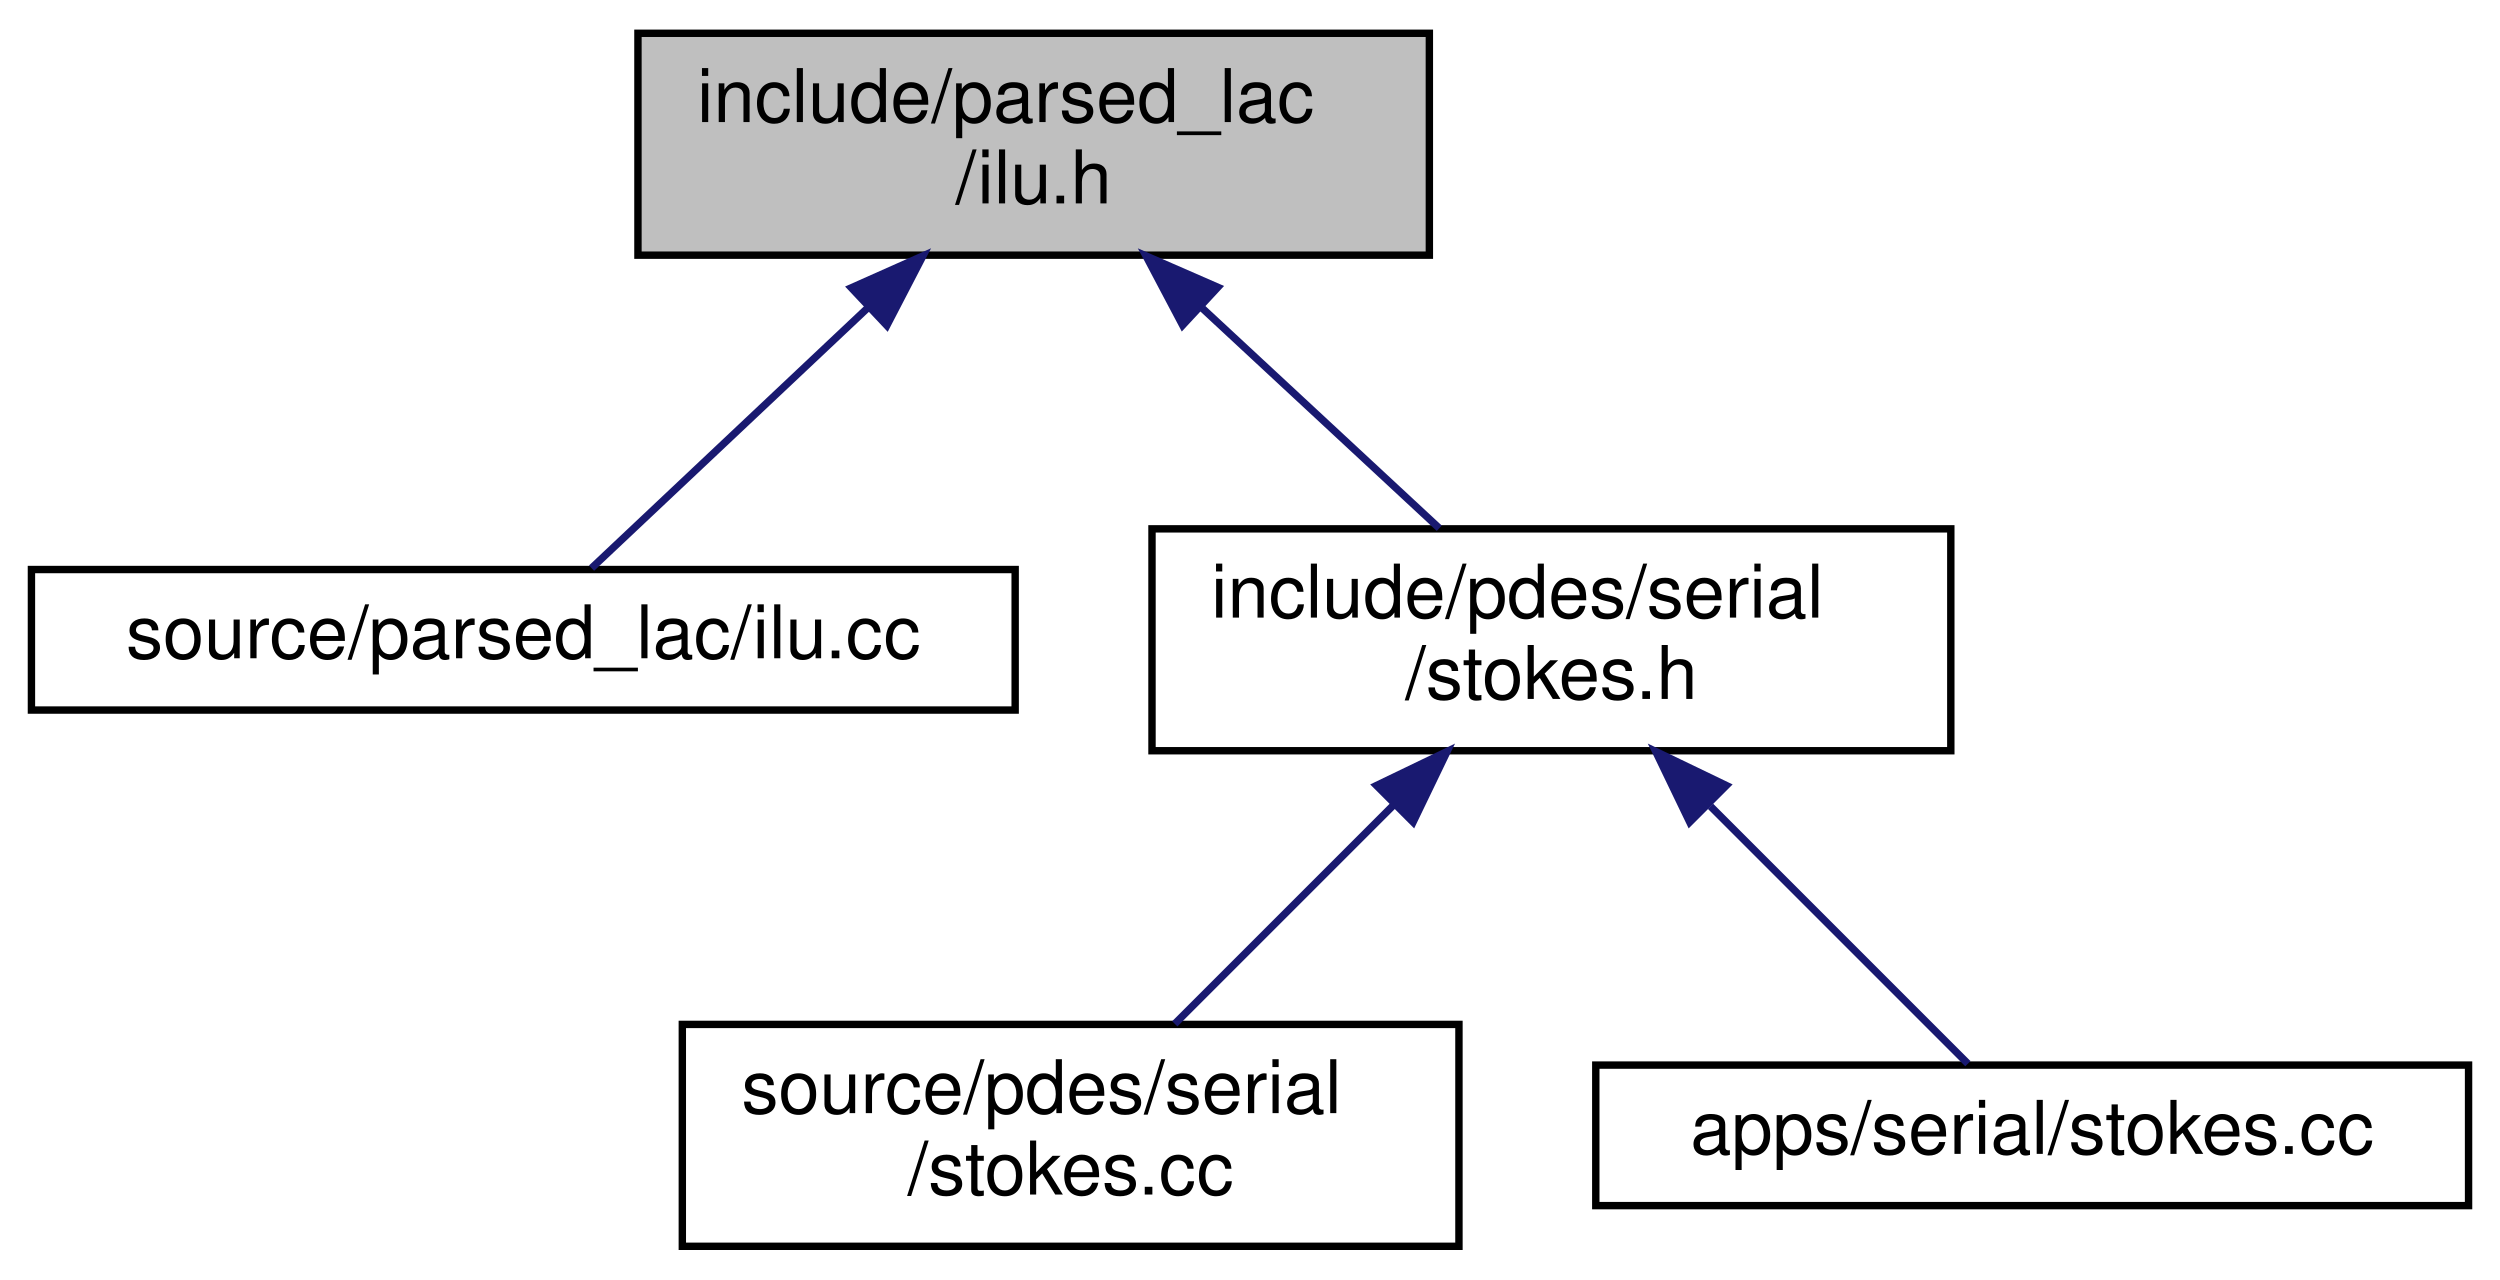
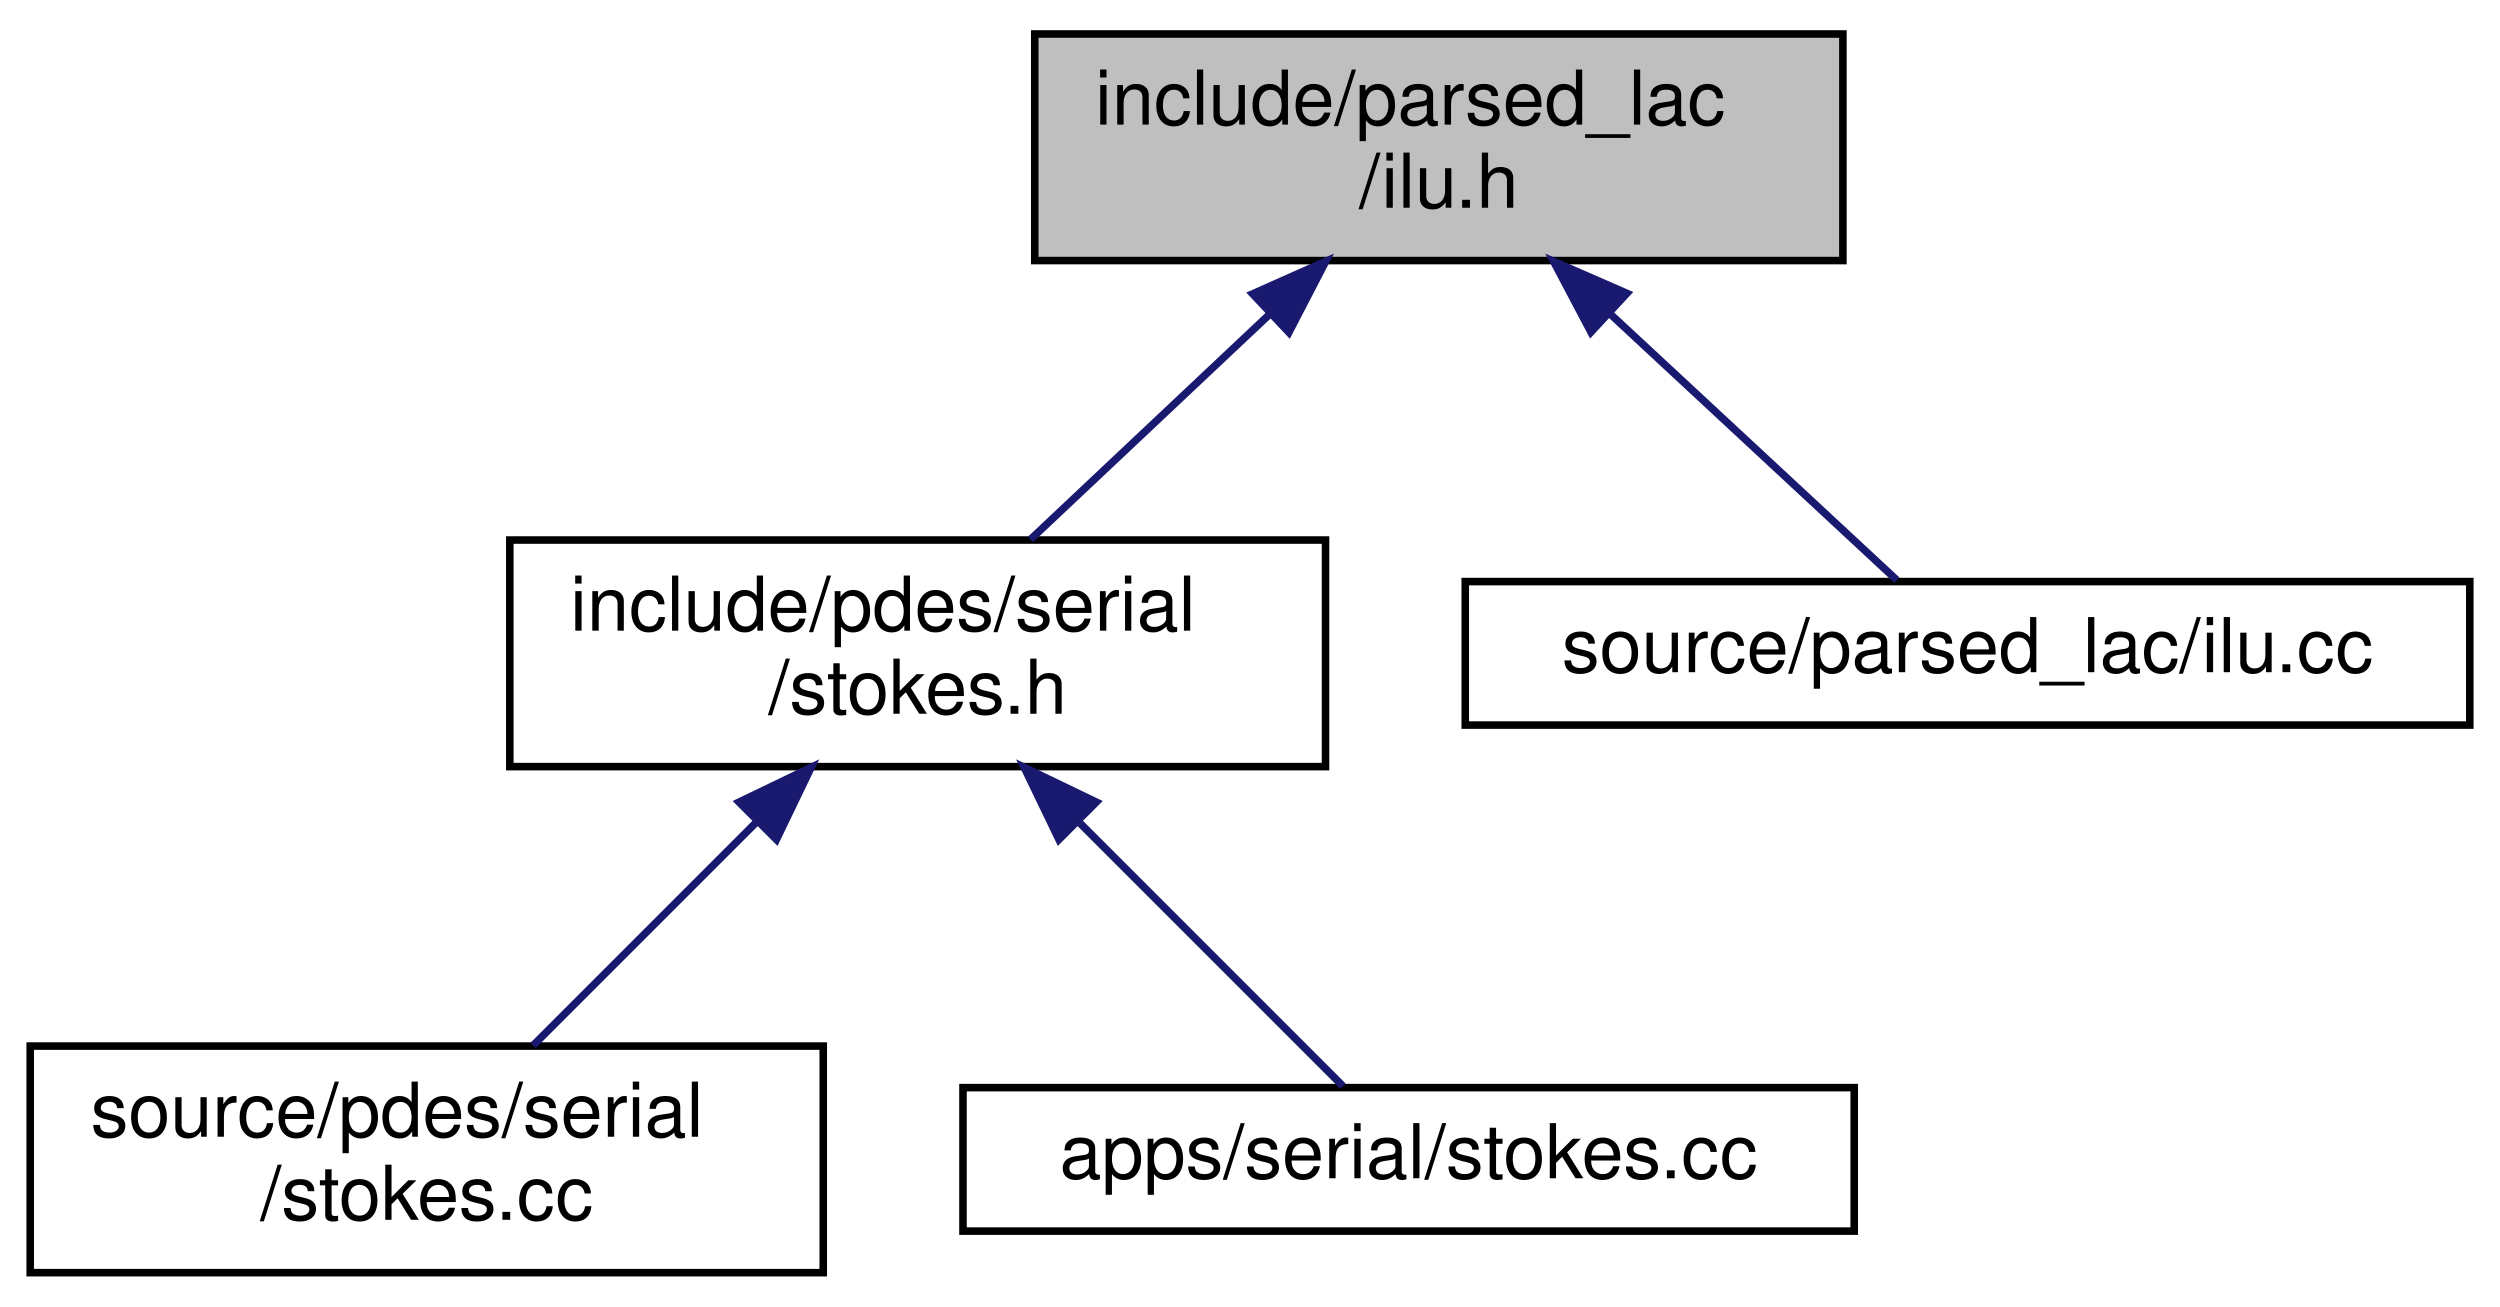
- <svg xmlns="http://www.w3.org/2000/svg" xmlns:xlink="http://www.w3.org/1999/xlink" width="338pt" height="173pt" viewBox="0.00 0.00 337.50 173.00">
+ <svg xmlns="http://www.w3.org/2000/svg" xmlns:xlink="http://www.w3.org/1999/xlink" width="331pt" height="173pt" viewBox="0.00 0.00 331.00 173.00">
  <g id="graph0" class="graph" transform="scale(1 1) rotate(0) translate(4 169)">
    <g id="node1" class="node">
      <g id="a_node1">
        <a xlink:title=" ">
-           <polygon fill="#bfbfbf" stroke="black" points="82,-134.5 82,-164.5 189,-164.5 189,-134.5 82,-134.5" />
-           <text text-anchor="start" x="90" y="-152.5" font-family="Helvetica,sans-Serif" font-size="10.00">include/parsed_lac</text>
-           <text text-anchor="middle" x="135.5" y="-141.5" font-family="Helvetica,sans-Serif" font-size="10.00">/ilu.h</text>
+           <polygon fill="#bfbfbf" stroke="black" points="133,-134.5 133,-164.5 240,-164.5 240,-134.5 133,-134.5" />
+           <text text-anchor="start" x="141" y="-152.5" font-family="Helvetica,sans-Serif" font-size="10.00">include/parsed_lac</text>
+           <text text-anchor="middle" x="186.5" y="-141.5" font-family="Helvetica,sans-Serif" font-size="10.00">/ilu.h</text>
        </a>
      </g>
    </g>
    <g id="node2" class="node">
      <g id="a_node2">
-         <a xlink:href="ilu_8cc.html" target="_top" xlink:title=" ">
-           <polygon fill="none" stroke="black" points="0,-73 0,-92 133,-92 133,-73 0,-73" />
-           <text text-anchor="middle" x="66.5" y="-80" font-family="Helvetica,sans-Serif" font-size="10.00">source/parsed_lac/ilu.cc</text>
+         <a xlink:href="stokes_8h.html" target="_top" xlink:title=" ">
+           <polygon fill="none" stroke="black" points="63.5,-67.5 63.5,-97.5 171.5,-97.5 171.5,-67.5 63.5,-67.5" />
+           <text text-anchor="start" x="71.5" y="-85.5" font-family="Helvetica,sans-Serif" font-size="10.00">include/pdes/serial</text>
+           <text text-anchor="middle" x="117.5" y="-74.5" font-family="Helvetica,sans-Serif" font-size="10.00">/stokes.h</text>
        </a>
      </g>
    </g>
    <g id="edge1" class="edge">
-       <path fill="none" stroke="midnightblue" d="M113.03,-127.34C100.36,-115.4 85.22,-101.14 75.73,-92.19" />
-       <polygon fill="midnightblue" stroke="midnightblue" points="110.85,-130.09 120.53,-134.4 115.65,-124.99 110.85,-130.09" />
+       <path fill="none" stroke="midnightblue" d="M164.01,-127.31C153.66,-117.56 141.66,-106.26 132.44,-97.58" />
+       <polygon fill="midnightblue" stroke="midnightblue" points="161.85,-130.09 171.53,-134.4 166.65,-124.99 161.85,-130.09" />
+     </g>
+     <g id="node5" class="node">
+       <g id="a_node5">
+         <a xlink:href="ilu_8cc.html" target="_top" xlink:title=" ">
+           <polygon fill="none" stroke="black" points="190,-73 190,-92 323,-92 323,-73 190,-73" />
+           <text text-anchor="middle" x="256.5" y="-80" font-family="Helvetica,sans-Serif" font-size="10.00">source/parsed_lac/ilu.cc</text>
+         </a>
+       </g>
+     </g>
+     <g id="edge4" class="edge">
+       <path fill="none" stroke="midnightblue" d="M209.29,-127.34C222.15,-115.4 237.51,-101.14 247.14,-92.19" />
+       <polygon fill="midnightblue" stroke="midnightblue" points="206.64,-125.03 201.69,-134.4 211.4,-130.16 206.64,-125.03" />
    </g>
    <g id="node3" class="node">
      <g id="a_node3">
-         <a xlink:href="stokes_8h.html" target="_top" xlink:title=" ">
-           <polygon fill="none" stroke="black" points="151.5,-67.5 151.5,-97.5 259.5,-97.5 259.5,-67.5 151.5,-67.5" />
-           <text text-anchor="start" x="159.5" y="-85.5" font-family="Helvetica,sans-Serif" font-size="10.00">include/pdes/serial</text>
-           <text text-anchor="middle" x="205.5" y="-74.5" font-family="Helvetica,sans-Serif" font-size="10.00">/stokes.h</text>
+         <a xlink:href="source_2pdes_2serial_2stokes_8cc.html" target="_top" xlink:title=" ">
+           <polygon fill="none" stroke="black" points="0,-0.5 0,-30.5 105,-30.5 105,-0.5 0,-0.5" />
+           <text text-anchor="start" x="8" y="-18.5" font-family="Helvetica,sans-Serif" font-size="10.00">source/pdes/serial</text>
+           <text text-anchor="middle" x="52.5" y="-7.5" font-family="Helvetica,sans-Serif" font-size="10.00">/stokes.cc</text>
        </a>
      </g>
    </g>
    <g id="edge2" class="edge">
-       <path fill="none" stroke="midnightblue" d="M158.32,-127.31C168.82,-117.56 180.99,-106.26 190.34,-97.58" />
-       <polygon fill="midnightblue" stroke="midnightblue" points="155.64,-125.03 150.69,-134.4 160.4,-130.16 155.64,-125.03" />
+       <path fill="none" stroke="midnightblue" d="M96.31,-60.31C86.56,-50.56 75.26,-39.26 66.58,-30.58" />
+       <polygon fill="midnightblue" stroke="midnightblue" points="93.85,-62.8 103.4,-67.4 98.8,-57.85 93.85,-62.8" />
    </g>
    <g id="node4" class="node">
      <g id="a_node4">
-         <a xlink:href="source_2pdes_2serial_2stokes_8cc.html" target="_top" xlink:title=" ">
-           <polygon fill="none" stroke="black" points="88,-0.5 88,-30.5 193,-30.5 193,-0.5 88,-0.5" />
-           <text text-anchor="start" x="96" y="-18.5" font-family="Helvetica,sans-Serif" font-size="10.00">source/pdes/serial</text>
-           <text text-anchor="middle" x="140.5" y="-7.5" font-family="Helvetica,sans-Serif" font-size="10.00">/stokes.cc</text>
+         <a xlink:href="apps_2serial_2stokes_8cc.html" target="_top" xlink:title=" ">
+           <polygon fill="none" stroke="black" points="123.5,-6 123.5,-25 241.5,-25 241.5,-6 123.5,-6" />
+           <text text-anchor="middle" x="182.5" y="-13" font-family="Helvetica,sans-Serif" font-size="10.00">apps/serial/stokes.cc</text>
        </a>
      </g>
    </g>
    <g id="edge3" class="edge">
-       <path fill="none" stroke="midnightblue" d="M184.31,-60.31C174.56,-50.56 163.26,-39.26 154.58,-30.58" />
-       <polygon fill="midnightblue" stroke="midnightblue" points="181.85,-62.8 191.4,-67.4 186.8,-57.85 181.85,-62.8" />
-     </g>
-     <g id="node5" class="node">
-       <g id="a_node5">
-         <a xlink:href="apps_2serial_2stokes_8cc.html" target="_top" xlink:title=" ">
-           <polygon fill="none" stroke="black" points="211.5,-6 211.5,-25 329.5,-25 329.5,-6 211.5,-6" />
-           <text text-anchor="middle" x="270.5" y="-13" font-family="Helvetica,sans-Serif" font-size="10.00">apps/serial/stokes.cc</text>
-         </a>
-       </g>
-     </g>
-     <g id="edge4" class="edge">
-       <path fill="none" stroke="midnightblue" d="M227,-60C238.87,-48.13 252.95,-34.05 261.81,-25.19" />
-       <polygon fill="midnightblue" stroke="midnightblue" points="224.2,-57.85 219.6,-67.4 229.15,-62.8 224.2,-57.85" />
+       <path fill="none" stroke="midnightblue" d="M139,-60C150.87,-48.13 164.95,-34.05 173.81,-25.19" />
+       <polygon fill="midnightblue" stroke="midnightblue" points="136.2,-57.85 131.6,-67.4 141.15,-62.8 136.2,-57.85" />
    </g>
  </g>
</svg>
